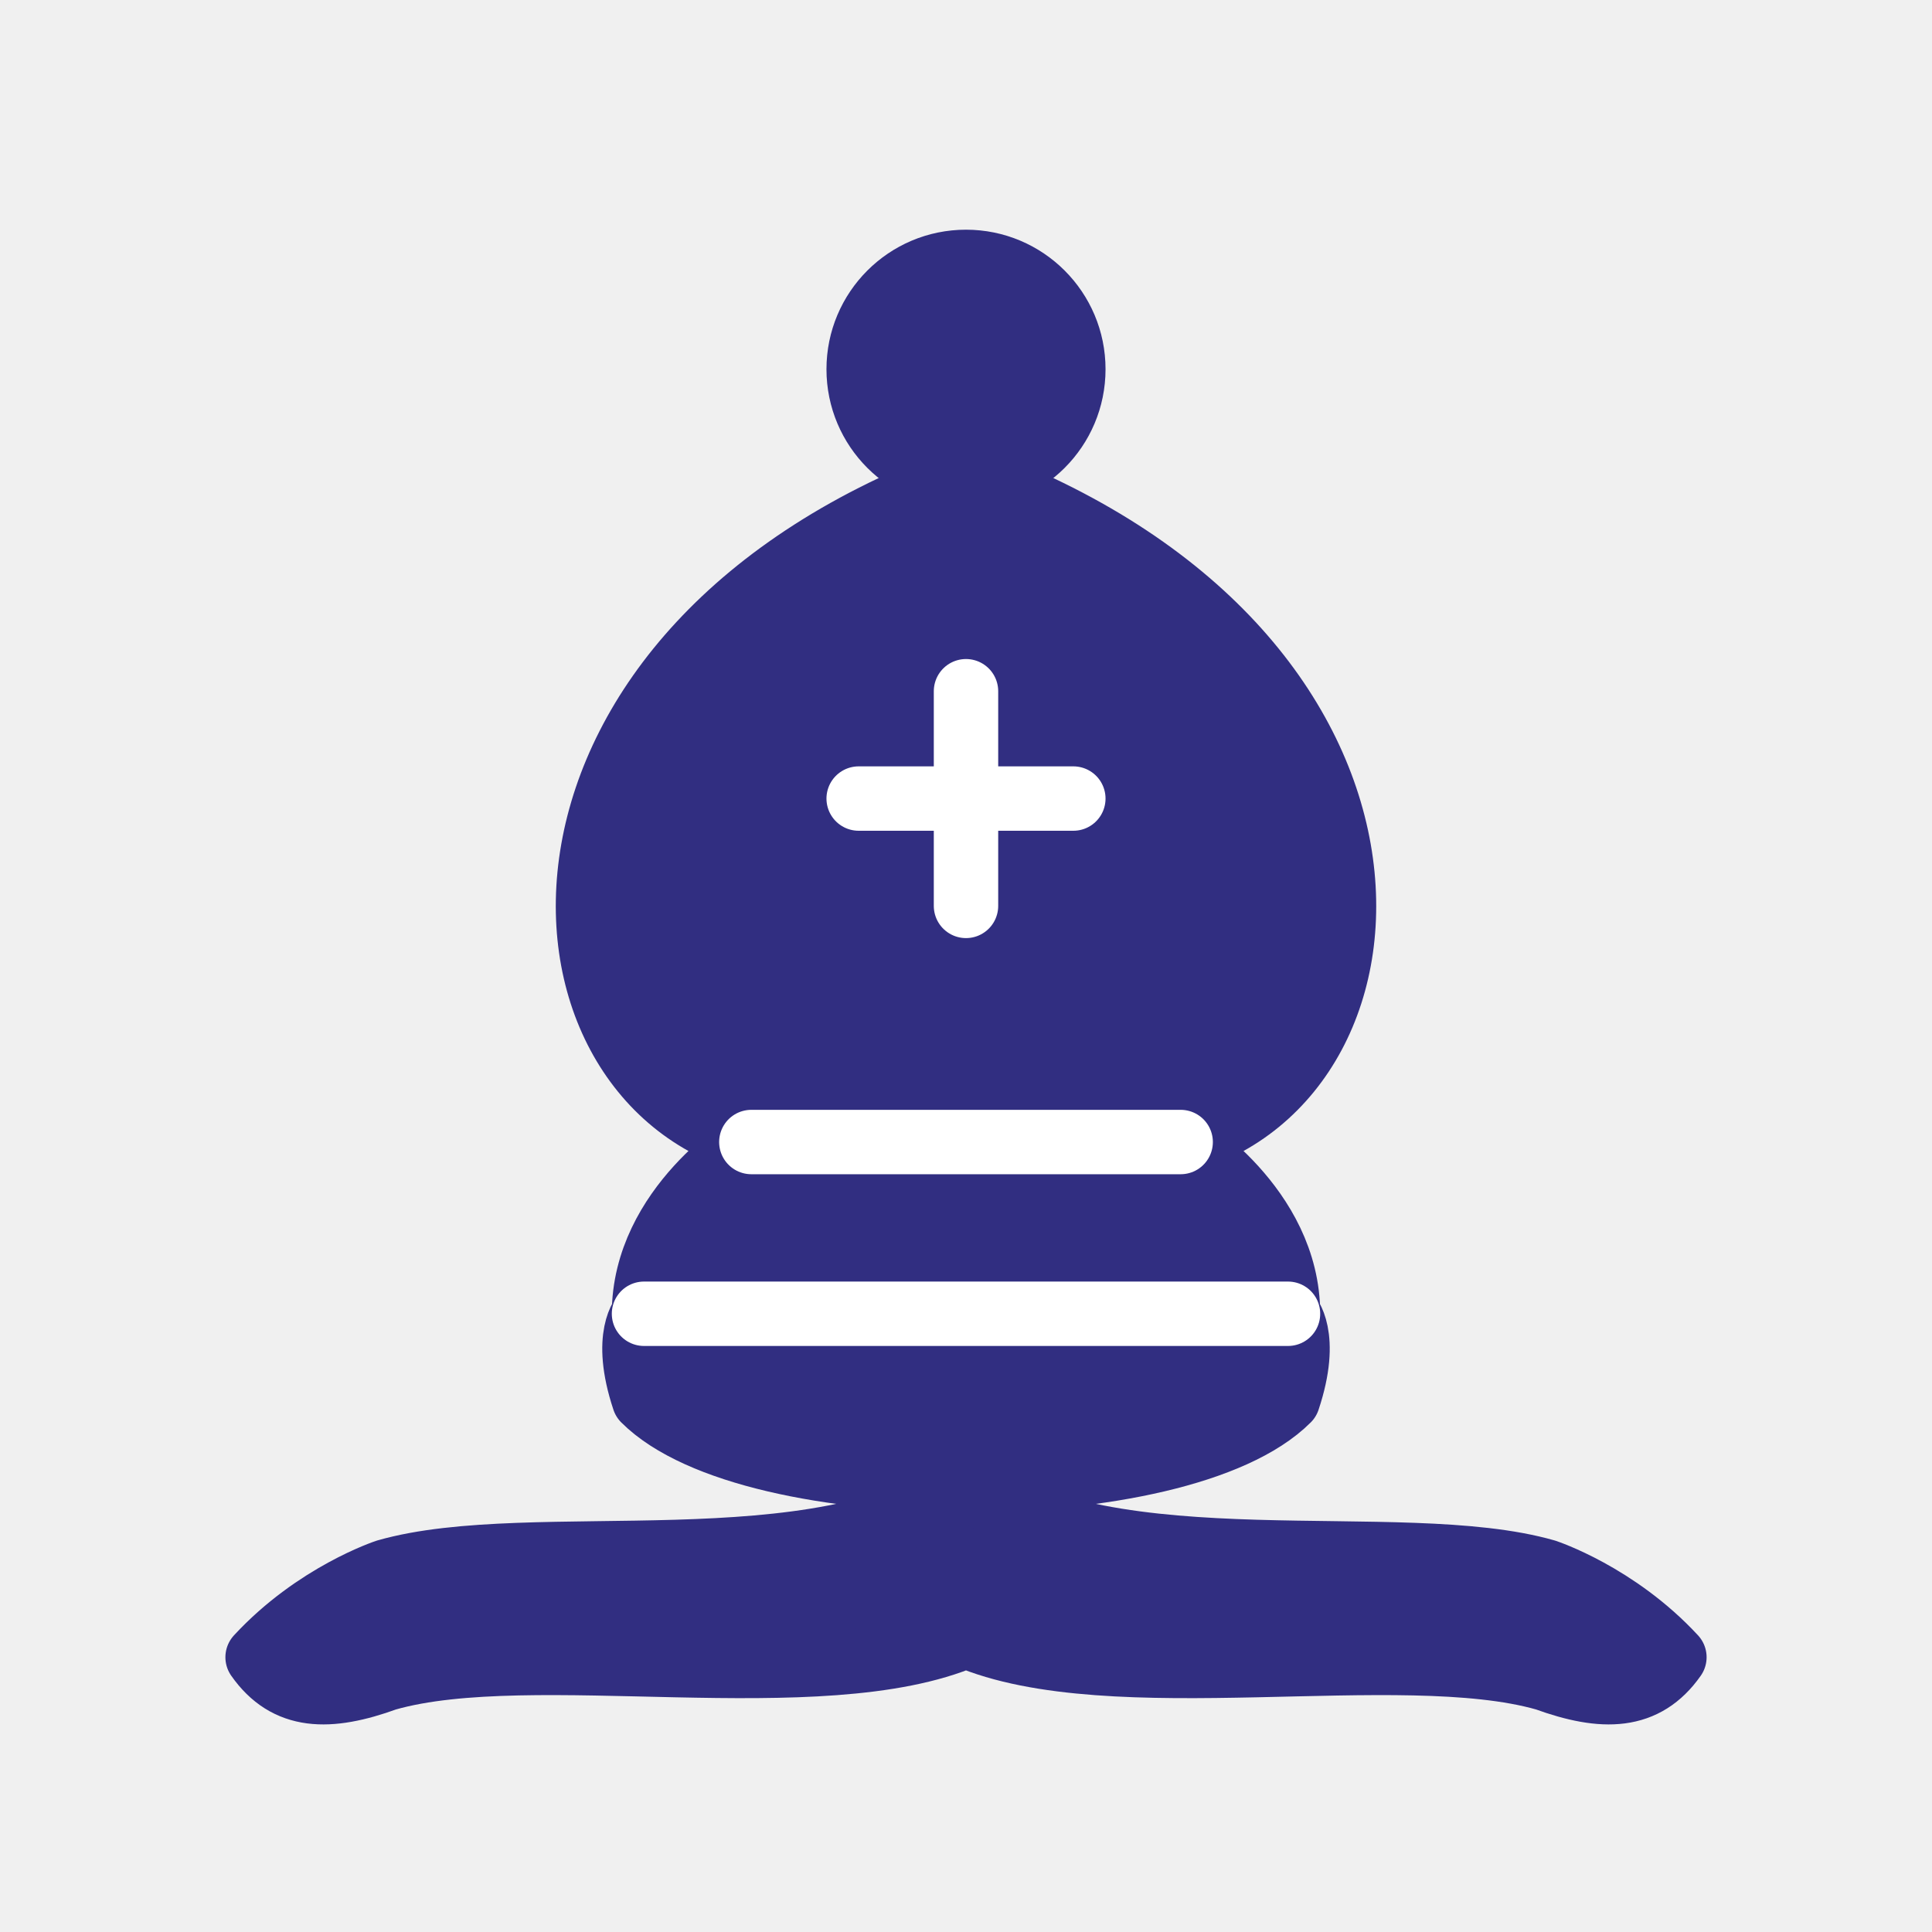
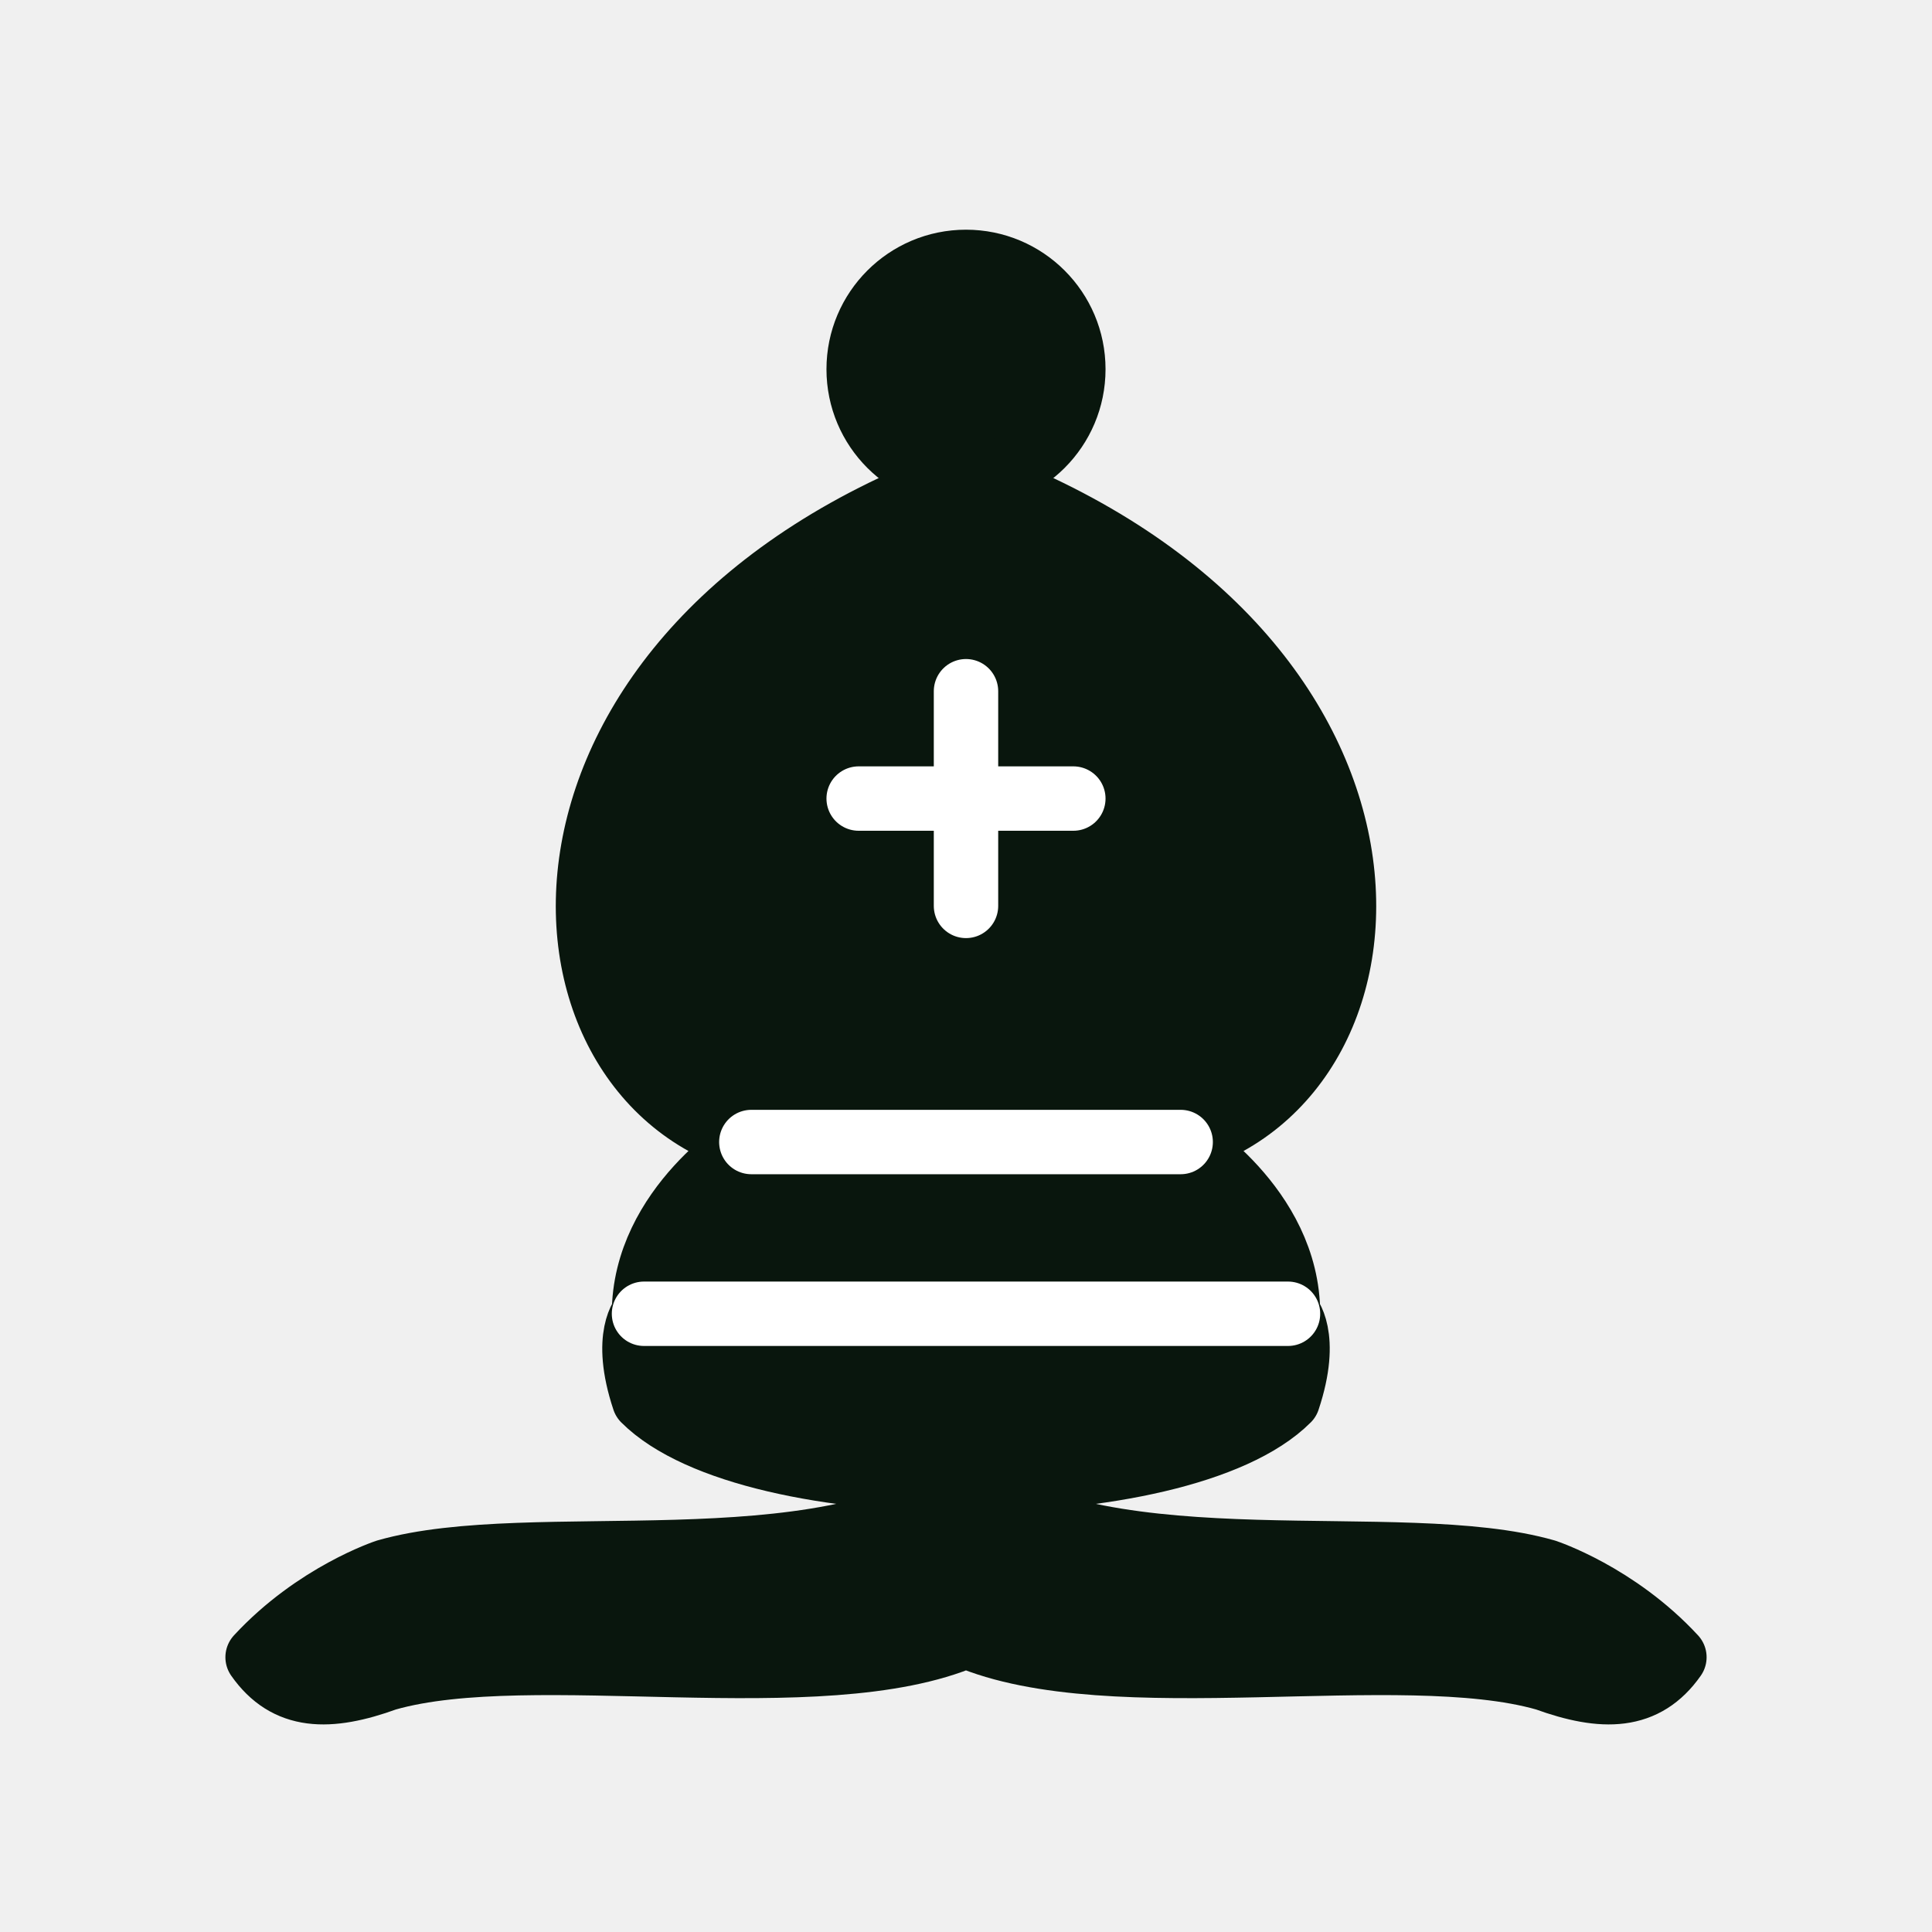
<svg xmlns="http://www.w3.org/2000/svg" version="1.1" width="45" height="45">
-   <g style="opacity:1; fill:none; fill-rule:evenodd; fill-opacity:1; stroke:#312e81; stroke-width:1.5; stroke-linecap:round; stroke-linejoin:round; stroke-miterlimit:4; stroke-dasharray:none; stroke-opacity:1;" transform="translate(0,0.6)">
-     <g style="fill:#312e81; stroke:#312e81; stroke-linecap:butt;">
+   <g style="opacity:1; fill:none; fill-rule:evenodd; fill-opacity:1; stroke:#09160d; stroke-width:1.5; stroke-linecap:round; stroke-linejoin:round; stroke-miterlimit:4; stroke-dasharray:none; stroke-opacity:1;" transform="translate(0,0.6)">
+     <g style="fill:#09160d; stroke:#09160d; stroke-linecap:butt;">
      <path d="M 9,36 C 12.39,35.03 19.11,36.43 22.5,34 C 25.89,36.43 32.61,35.03 36,36 C 36,36 37.65,36.54 39,38 C 38.32,38.97 37.35,38.99 36,38.5 C 32.61,37.53 25.89,38.96 22.5,37.5 C 19.11,38.96 12.39,37.53 9,38.5 C 7.65,38.99 6.68,38.97 6,38 C 7.35,36.54 9,36 9,36 z" />
      <path d="M 15,32 C 17.5,34.5 27.5,34.5 30,32 C 30.5,30.5 30,30 30,30 C 30,27.5 27.5,26 27.5,26 C 33,24.5 33.5,14.5 22.5,10.5 C 11.5,14.5 12,24.5 17.5,26 C 17.5,26 15,27.5 15,30 C 15,30 14.5,30.5 15,32 z" />
      <path d="M 25 8 A 2.5 2.5 0 1 1  20,8 A 2.5 2.5 0 1 1  25 8 z" />
    </g>
    <path d="M 17.5,26 L 27.5,26 M 15,30 L 30,30 M 22.5,15.5 L 22.5,20.5 M 20,18 L 25,18" style="fill:none; stroke:#ffffff; stroke-linejoin:miter;" />
  </g>
</svg>
